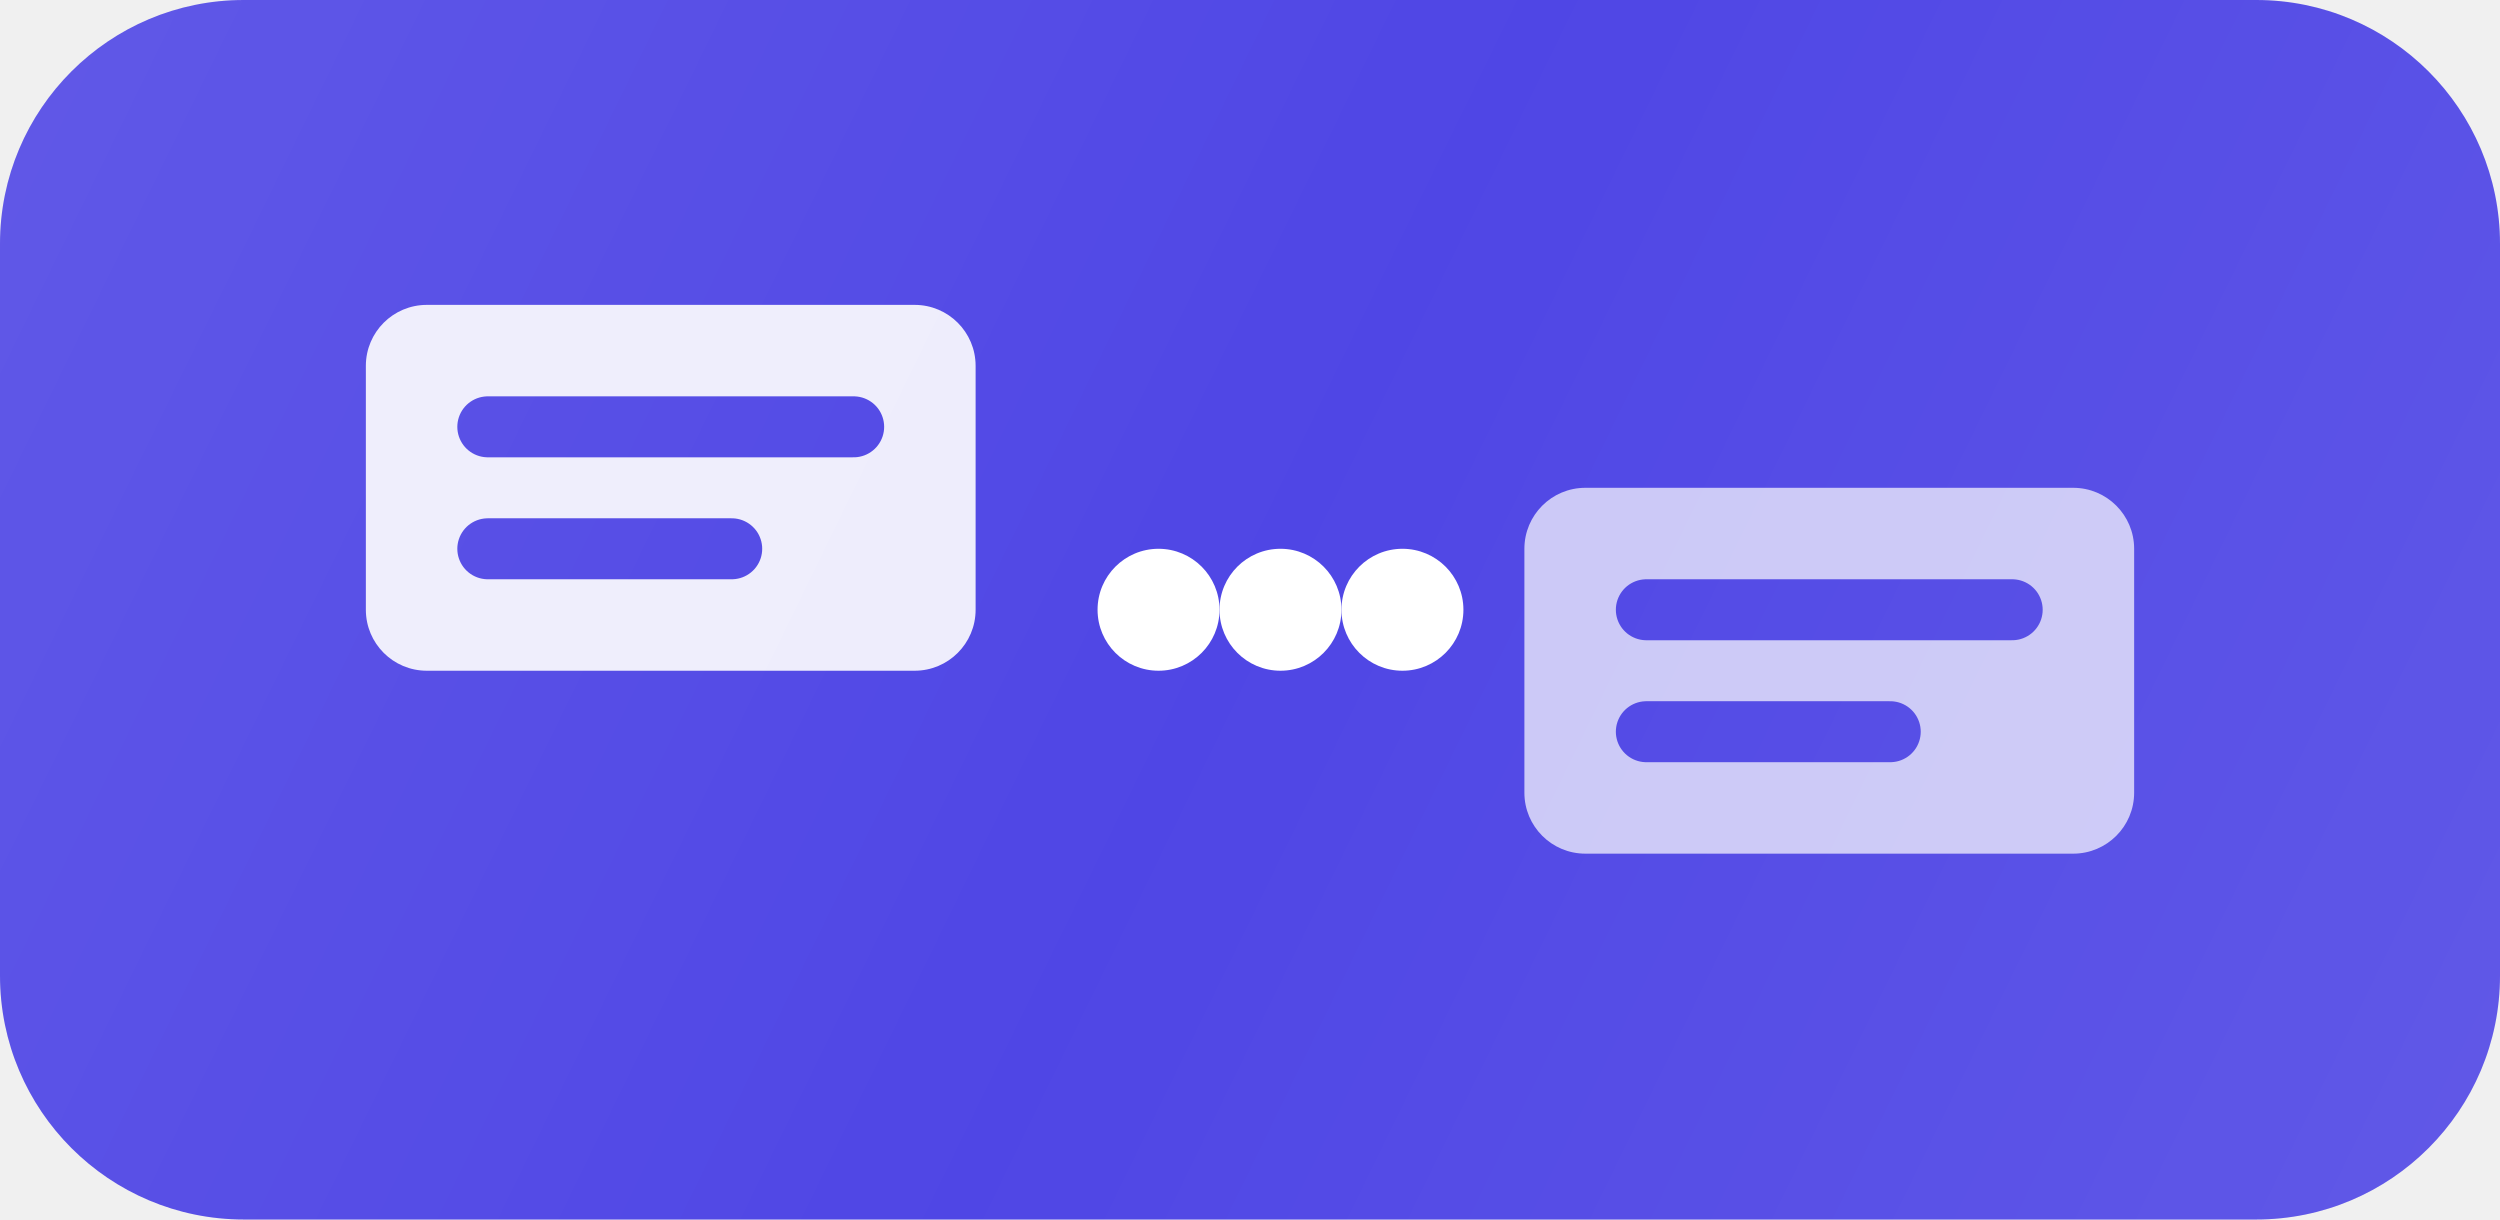
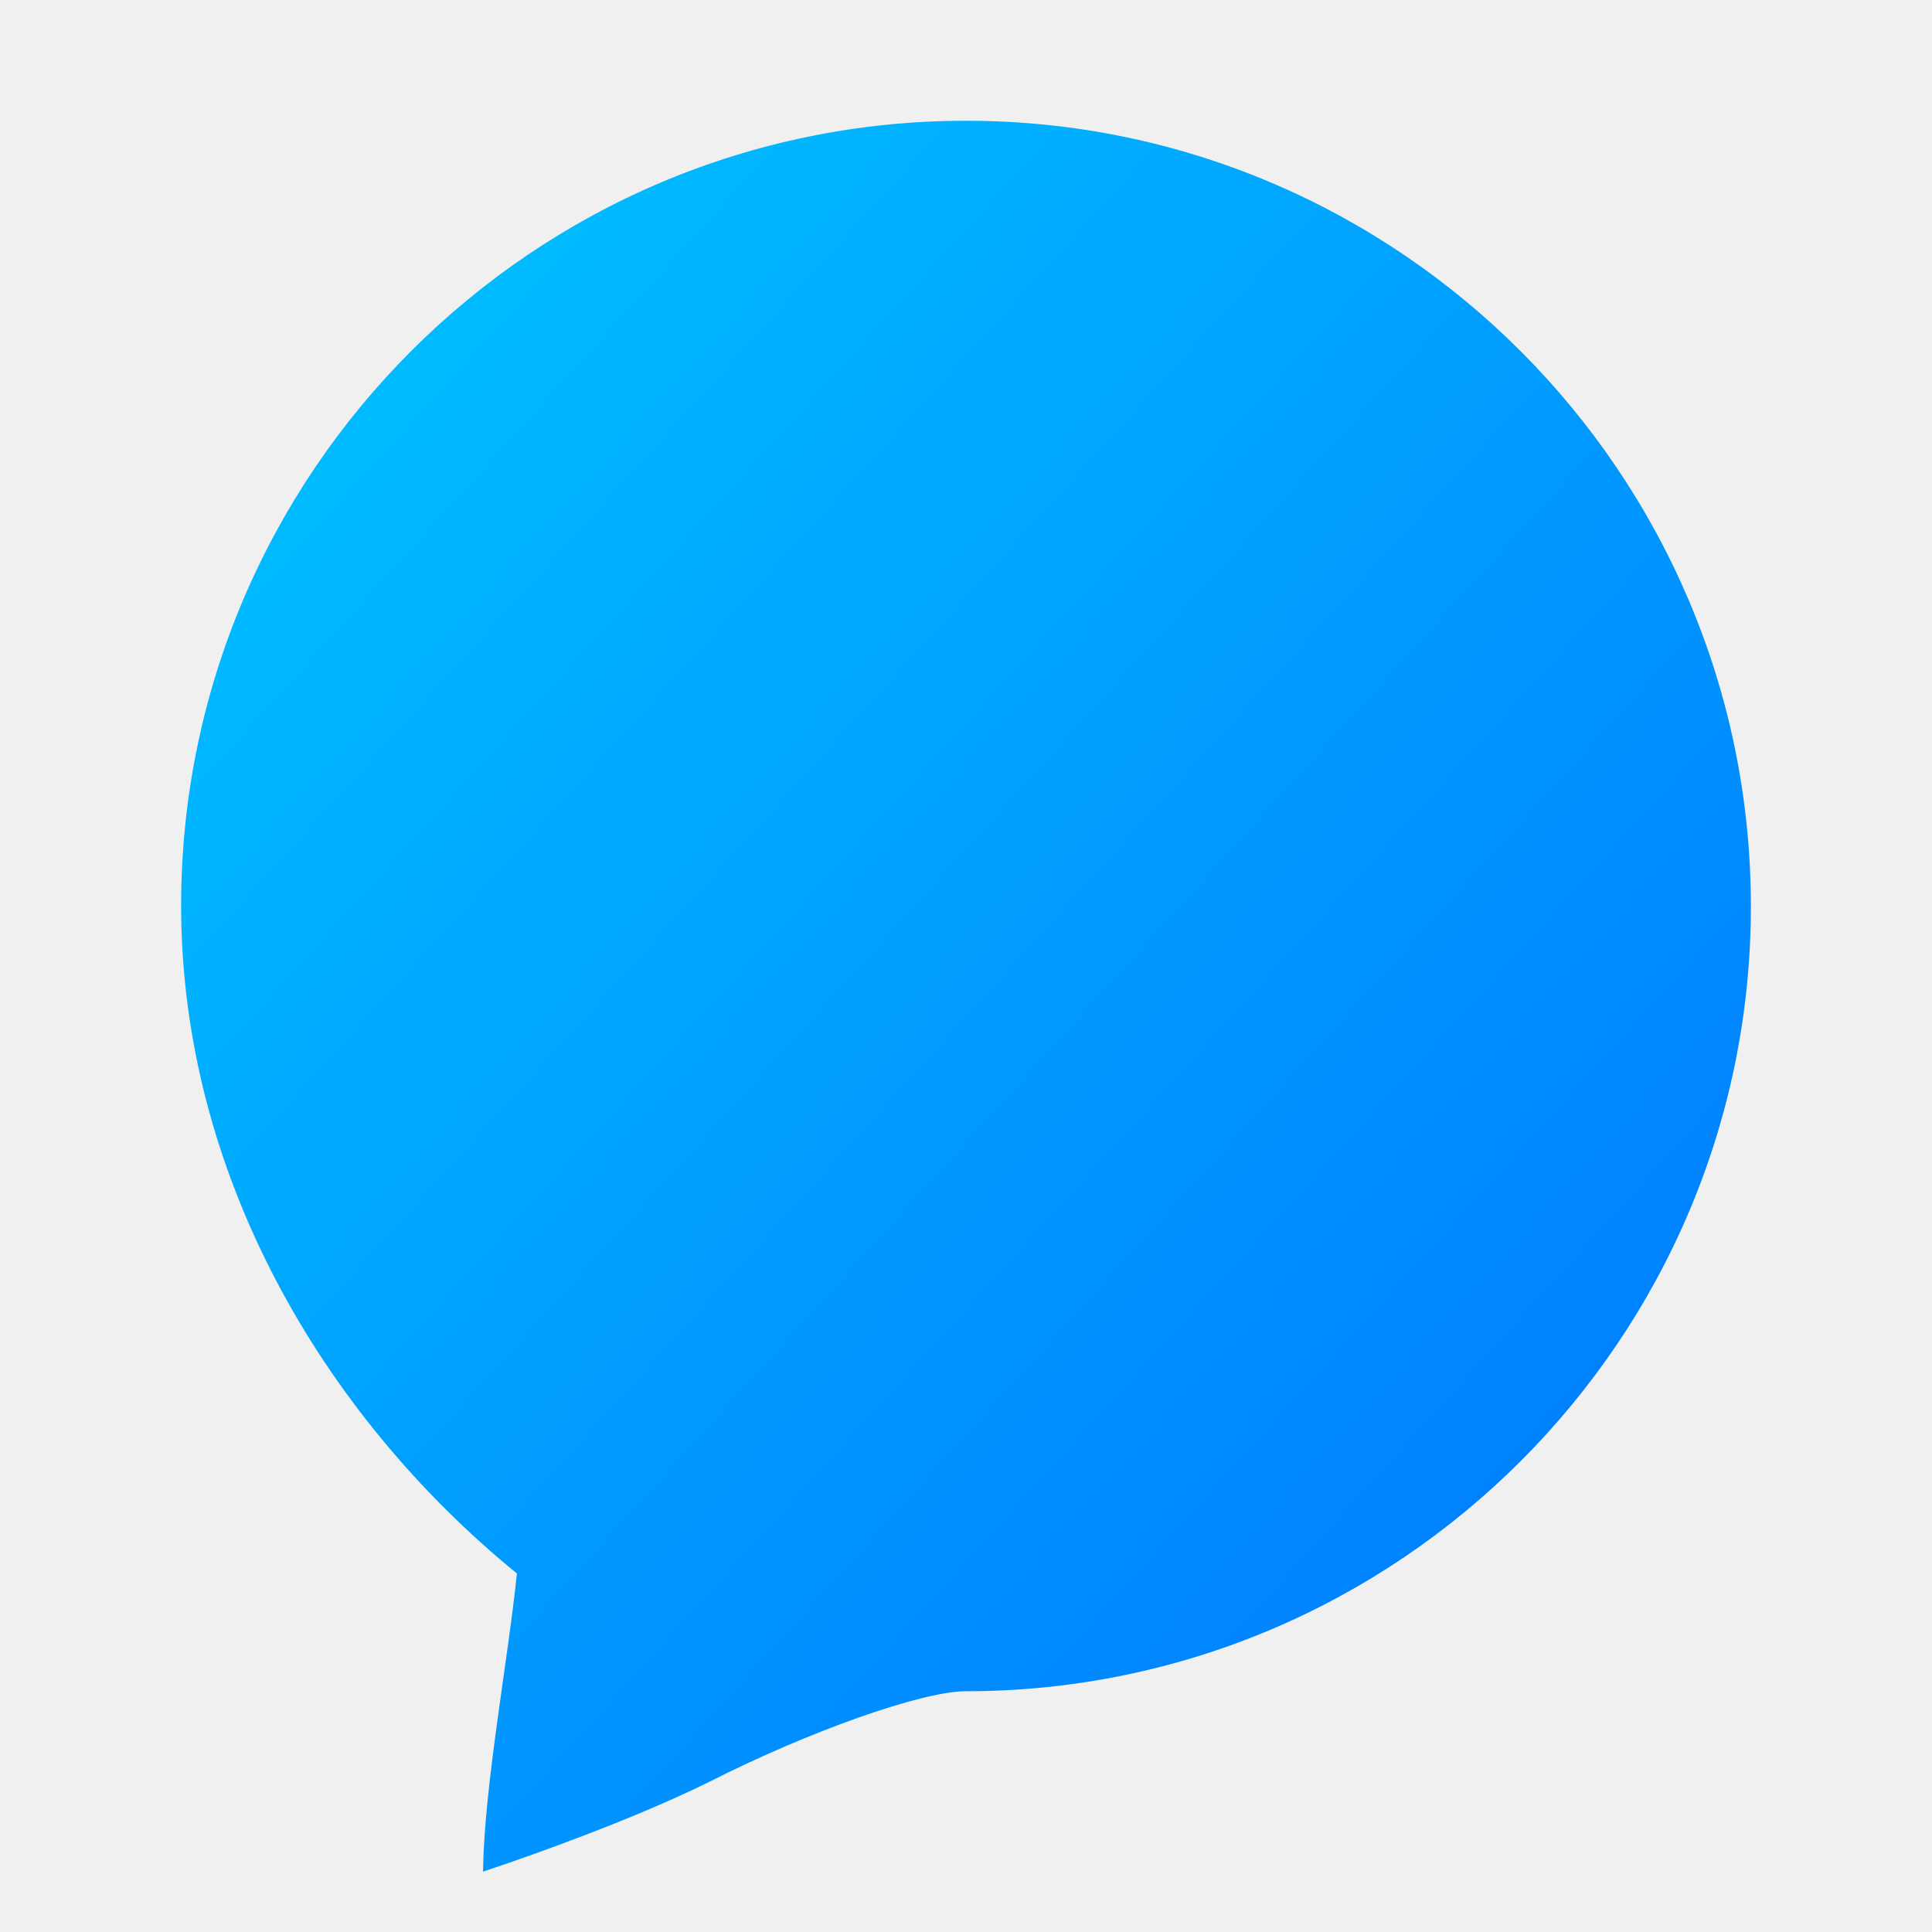
- <svg xmlns="http://www.w3.org/2000/svg" width="82" height="40" viewBox="0 0 82 40" fill="none">
-   <rect width="82" height="40" rx="8" fill="#4F46E5" />
-   <path d="M12 12C12 10.895 12.895 10 14 10H30C31.105 10 32 10.895 32 12V20C32 21.105 31.105 22 30 22H14C12.895 22 12 21.105 12 20V12Z" fill="white" opacity="0.9">
-     <animate attributeName="opacity" values="0.9;1;0.9" dur="2s" repeatCount="indefinite" />
-   </path>
-   <path d="M50 18C50 16.895 50.895 16 52 16H68C69.105 16 70 16.895 70 18V26C70 27.105 69.105 28 68 28H52C50.895 28 50 27.105 50 26V18Z" fill="white" opacity="0.7">
-     <animate attributeName="opacity" values="0.7;0.8;0.7" dur="2s" repeatCount="indefinite" />
-   </path>
-   <path d="M16 14H28" stroke="#4F46E5" stroke-width="2" stroke-linecap="round" />
-   <path d="M16 18H24" stroke="#4F46E5" stroke-width="2" stroke-linecap="round" />
-   <path d="M54 20H66" stroke="#4F46E5" stroke-width="2" stroke-linecap="round" />
-   <path d="M54 24H62" stroke="#4F46E5" stroke-width="2" stroke-linecap="round" />
-   <circle cx="38" cy="20" r="2" fill="white">
-     <animate attributeName="opacity" values="1;0.3;1" dur="1s" repeatCount="indefinite" />
-   </circle>
-   <circle cx="42" cy="20" r="2" fill="white">
-     <animate attributeName="opacity" values="1;0.3;1" dur="1s" begin="0.3s" repeatCount="indefinite" />
-   </circle>
-   <circle cx="46" cy="20" r="2" fill="white">
-     <animate attributeName="opacity" values="1;0.3;1" dur="1s" begin="0.6s" repeatCount="indefinite" />
-   </circle>
-   <rect width="82" height="40" rx="8" fill="url(#shine)" fill-opacity="0.1" />
+ <svg xmlns="http://www.w3.org/2000/svg" width="100" height="100" viewBox="0 0 64 64" fill="none">
  <defs>
-     <linearGradient id="shine" x1="0" y1="0" x2="82" y2="40" gradientUnits="userSpaceOnUse">
-       <stop offset="0" stop-color="white" />
-       <stop offset="0.5" stop-color="white" stop-opacity="0" />
-       <stop offset="1" stop-color="white" />
-       <animate attributeName="x1" values="-82;82" dur="3s" repeatCount="indefinite" />
-       <animate attributeName="x2" values="0;164" dur="3s" repeatCount="indefinite" />
+     <linearGradient id="chatGradient" x1="0" y1="0" x2="1" y2="1">
+       <stop offset="0%" stop-color="#00C6FF" />
+       <stop offset="100%" stop-color="#0072FF" />
    </linearGradient>
  </defs>
+   <path d="M32 4C17.664 4 6 15.664 6 30C6 38.832 10.644 46.84 17.124 52.124C16.812 55.112 16.048 59.108 16 62L16 62C16 62 20.4 60.56 23.5 59.024C26.768 57.364 30.536 56.024 32 56.024C46.336 56.024 58 44.36 58 30.024C58 15.688 46.336 4 32 4Z" fill="url(#chatGradient)" />
</svg>
